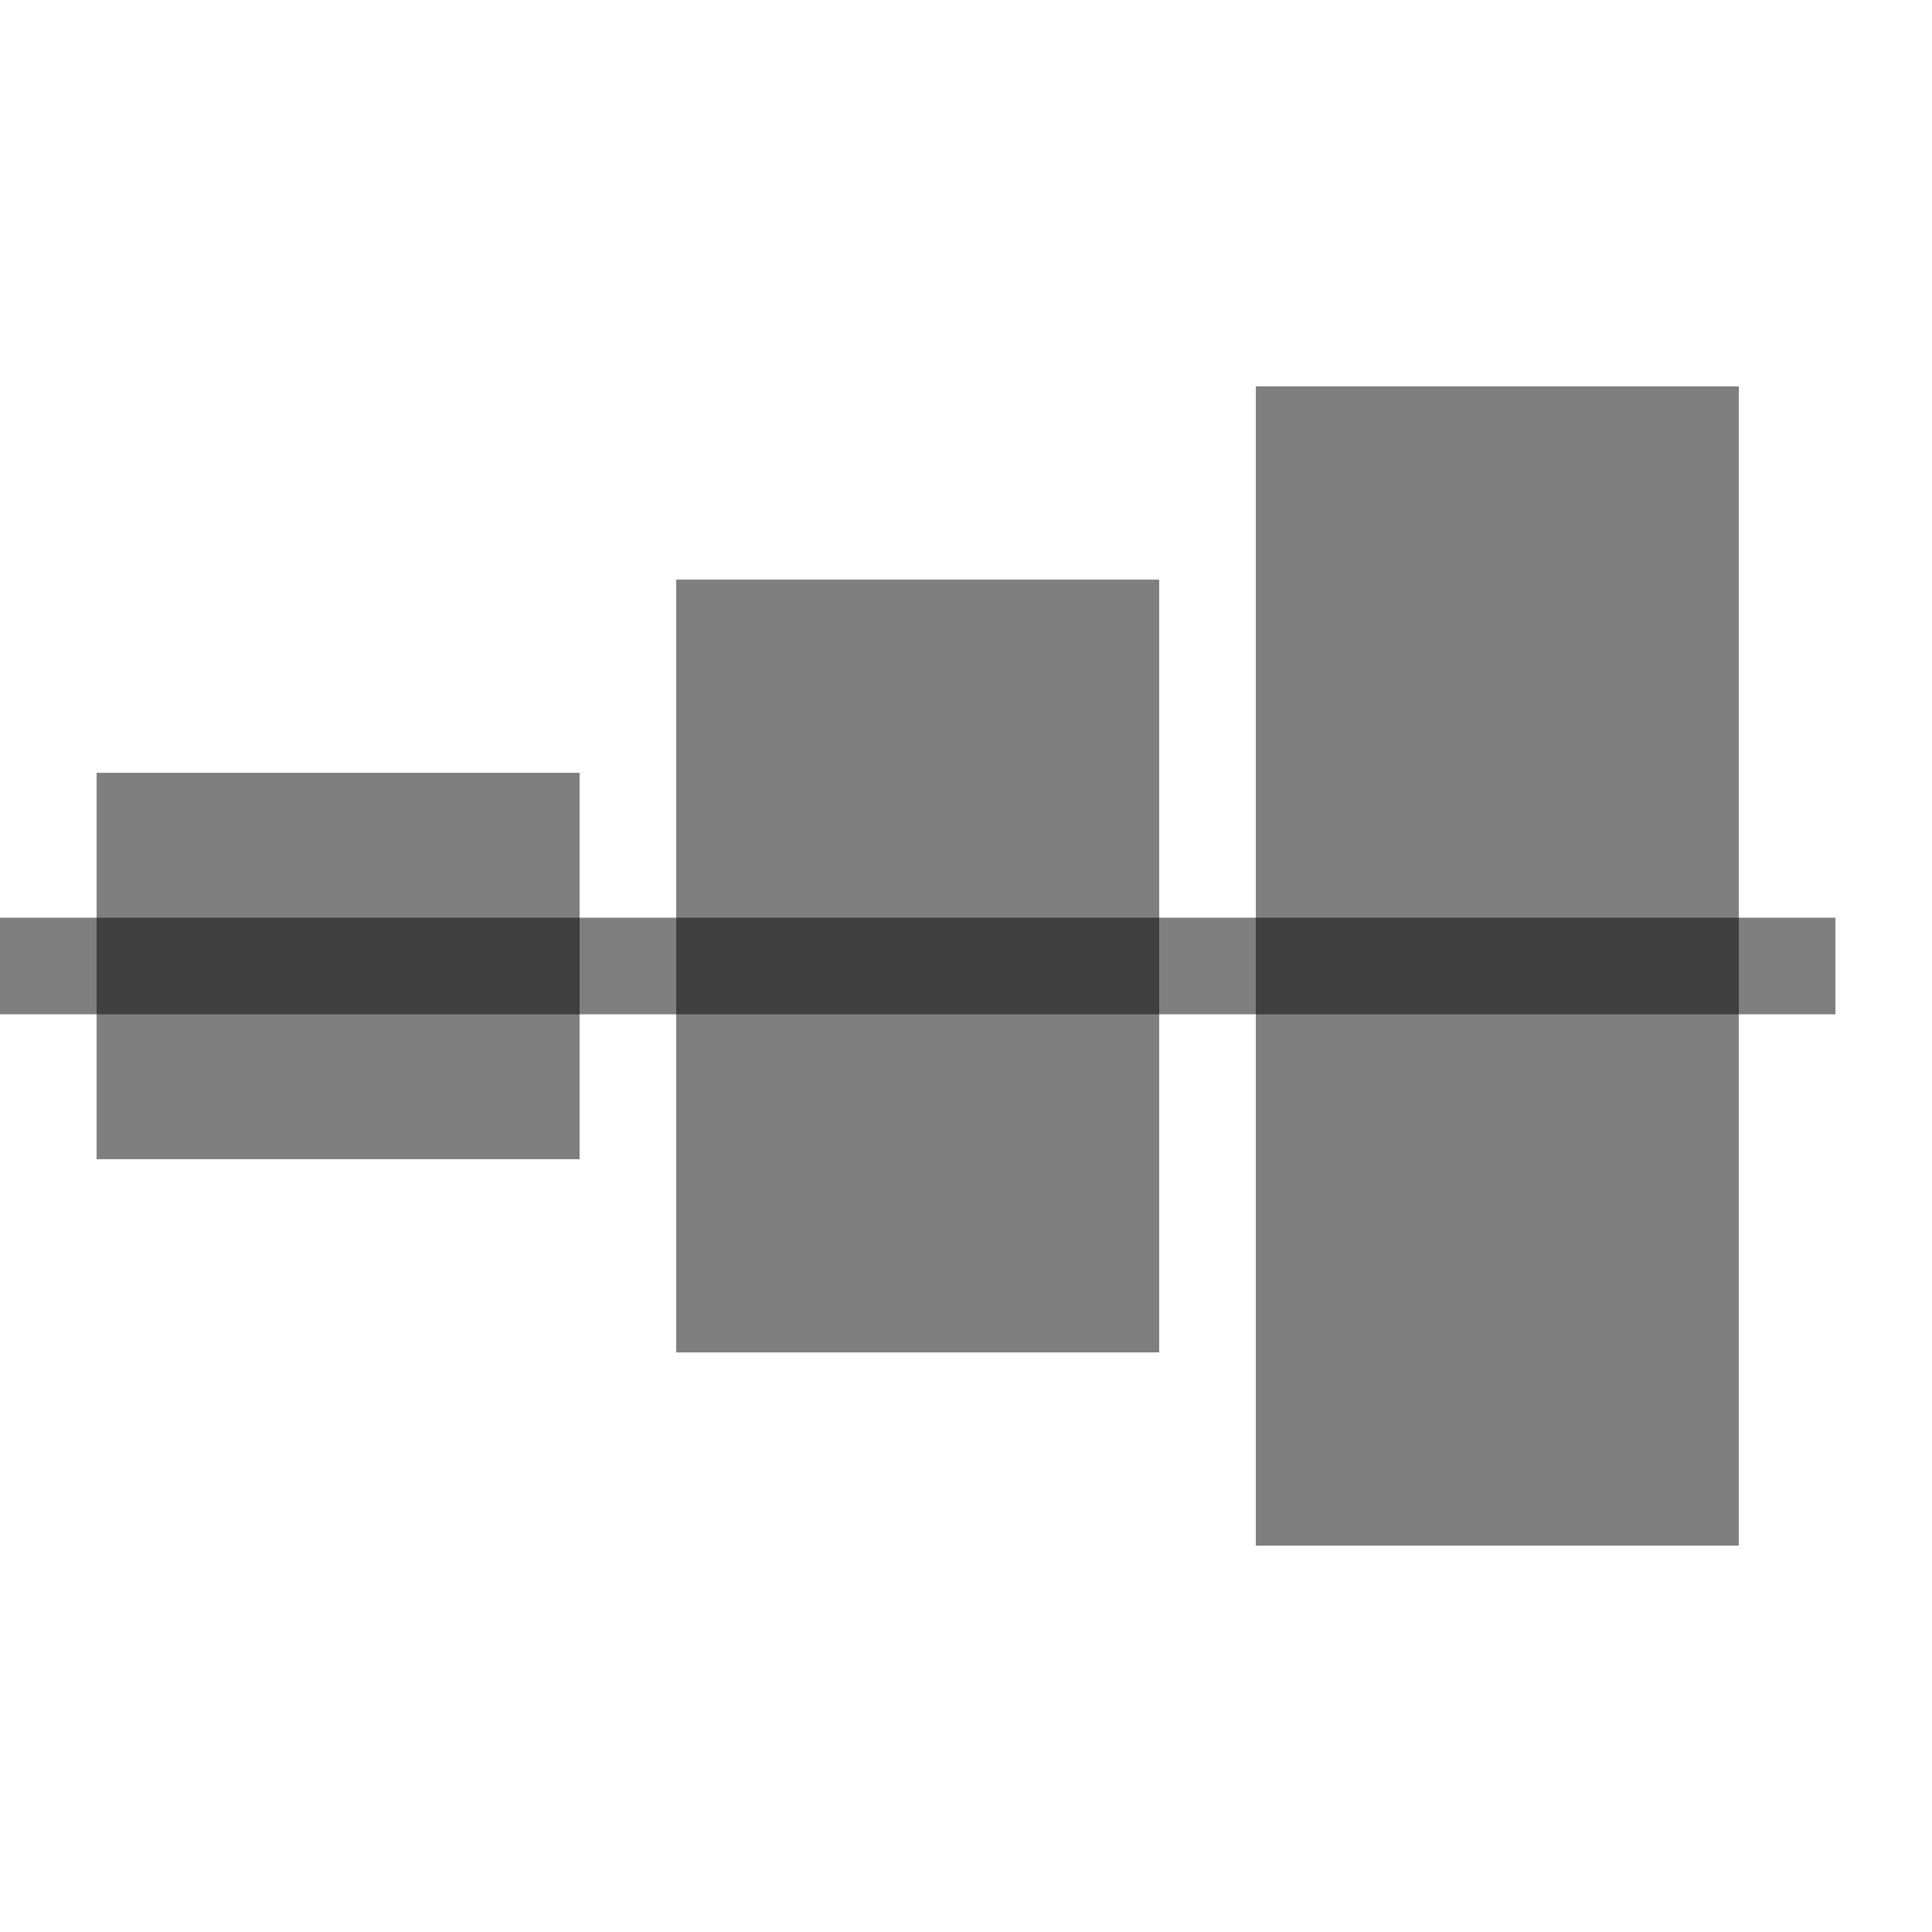
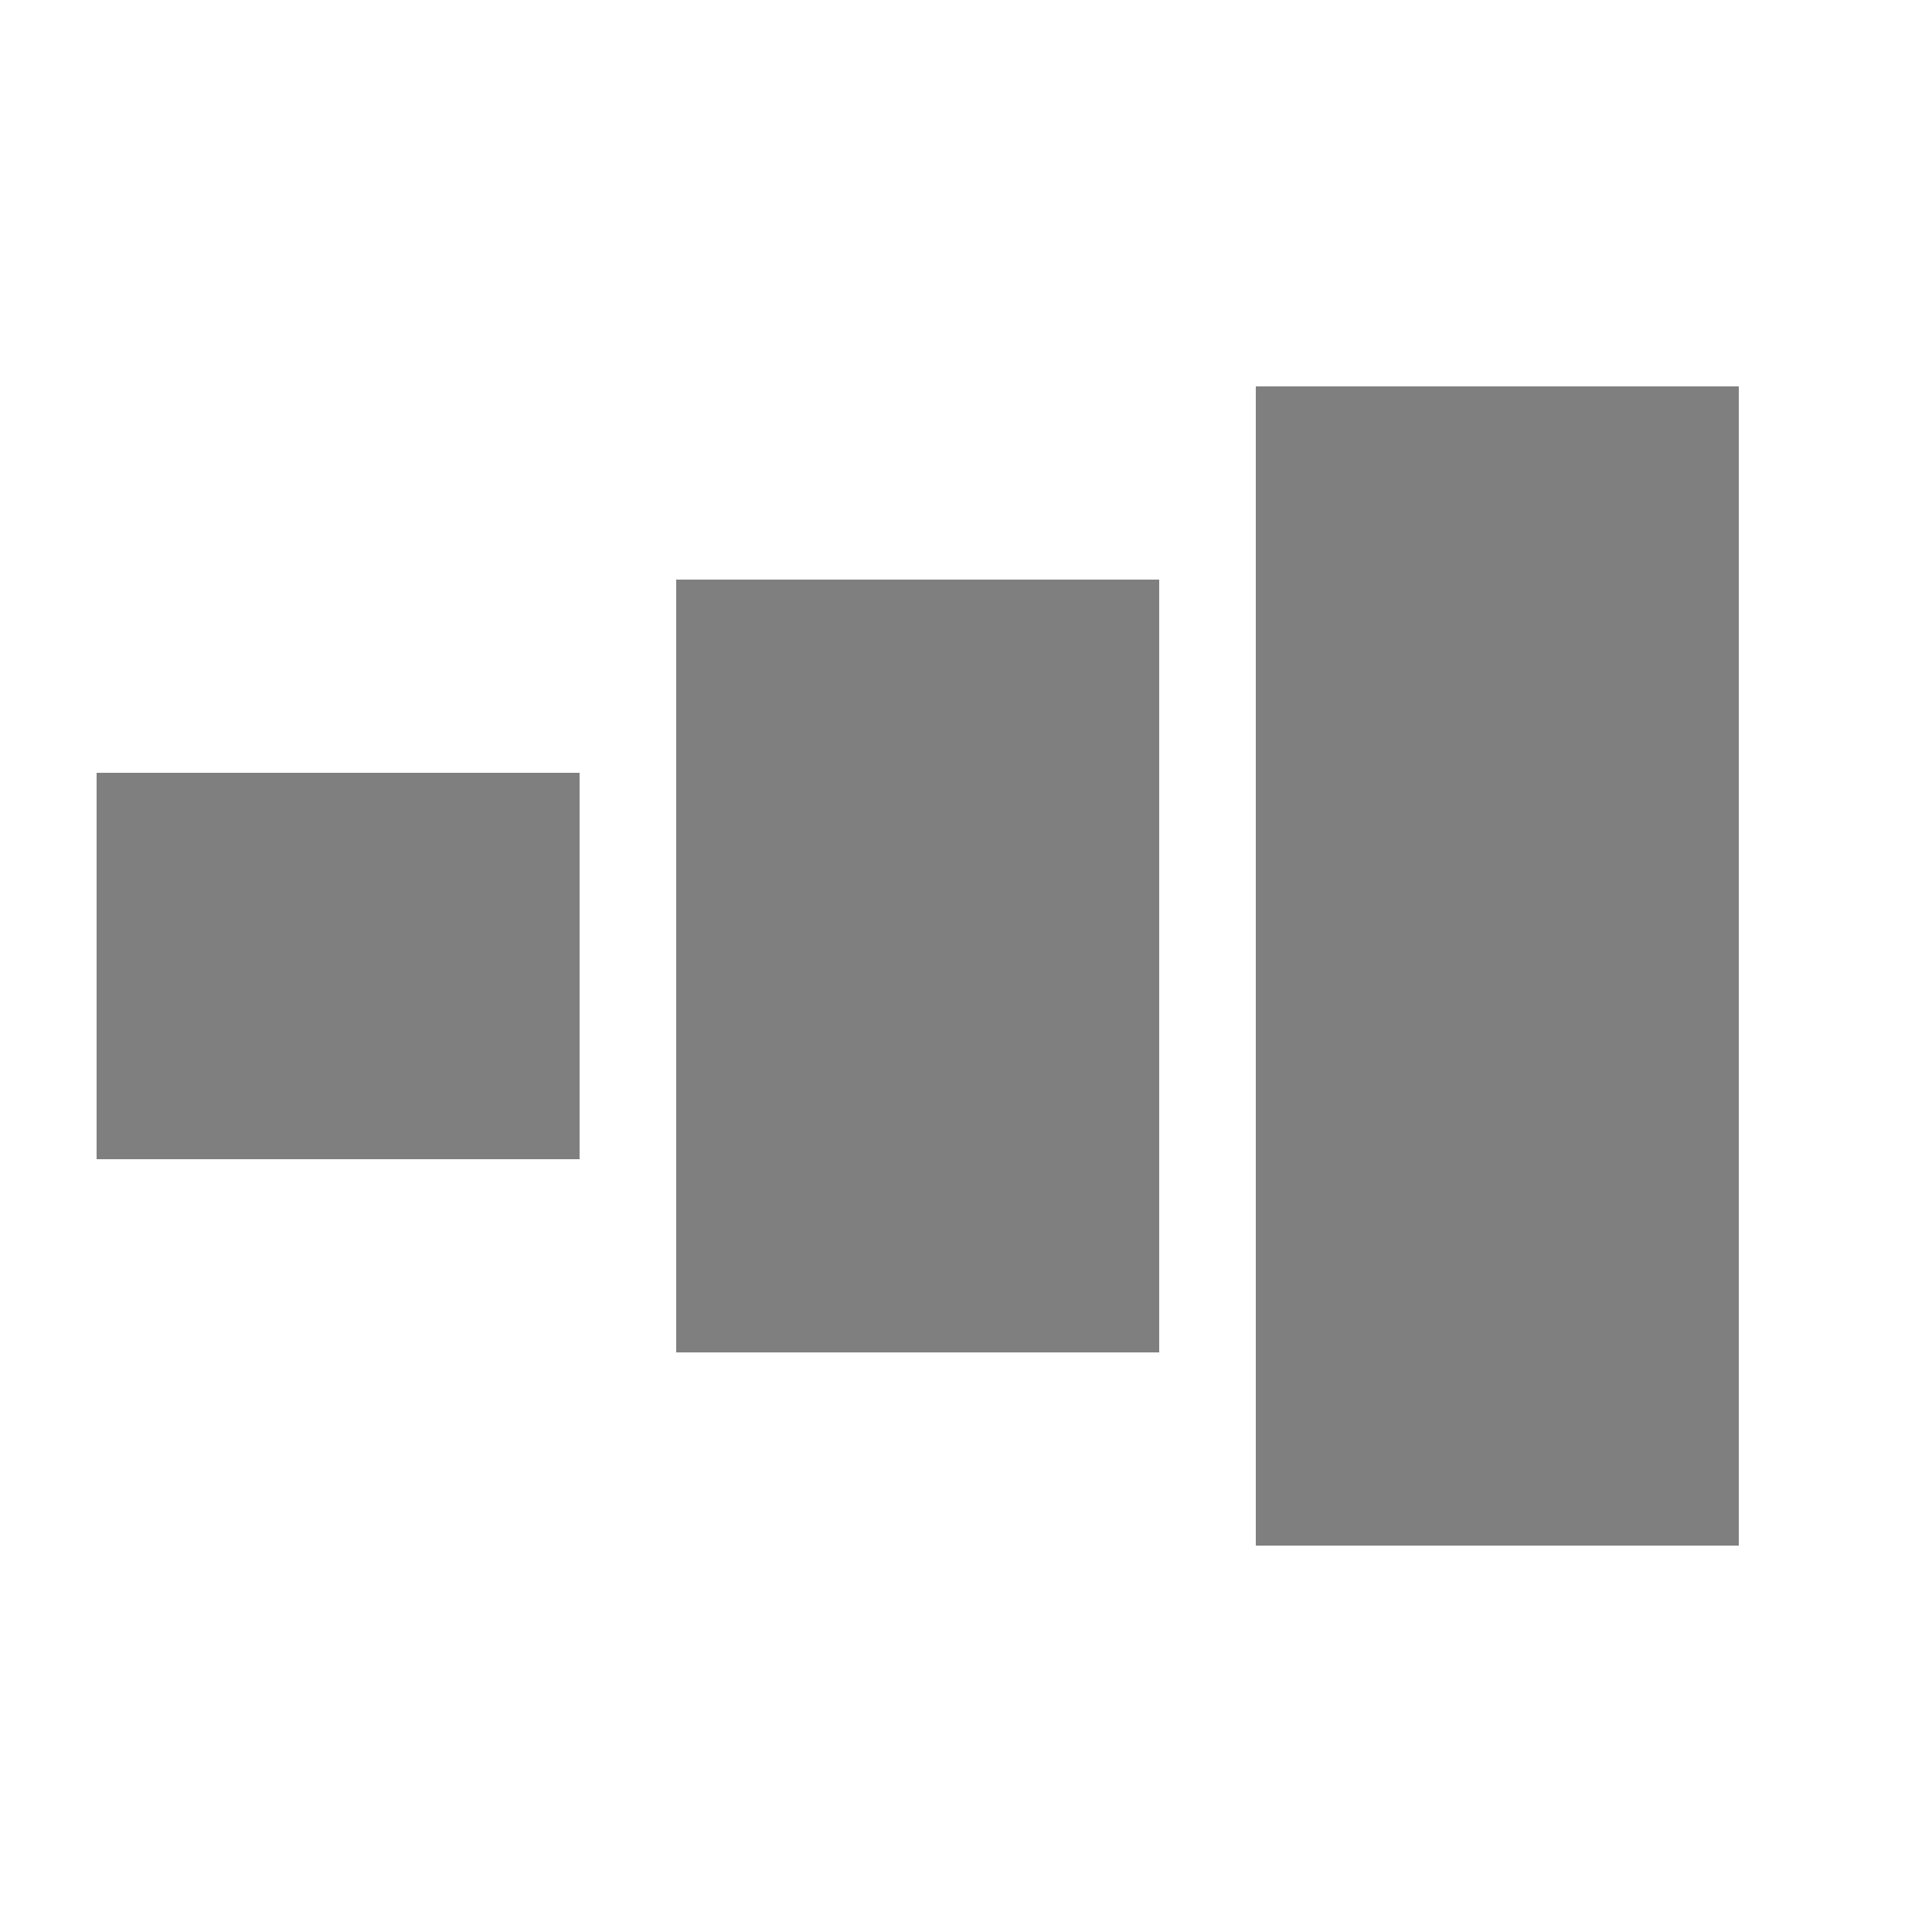
<svg xmlns="http://www.w3.org/2000/svg" version="1.1" baseProfile="full" width="16" height="16" viewBox="0 0 20 20">
-   <line x1="0" y1="10" x2="19" y2="10" style="stroke:rgba(0,0,0,0.5);stroke-width:1" />
  <rect x="1" y="8" width="5" height="4" style="fill:rgba(0,0,0,0.5);stroke-width:0" />
  <rect x="7" y="6" width="5" height="8" style="fill:rgba(0,0,0,0.5);stroke-width:0" />
  <rect x="13" y="4" width="5" height="12" style="fill:rgba(0,0,0,0.5);stroke-width:0" />
</svg>
